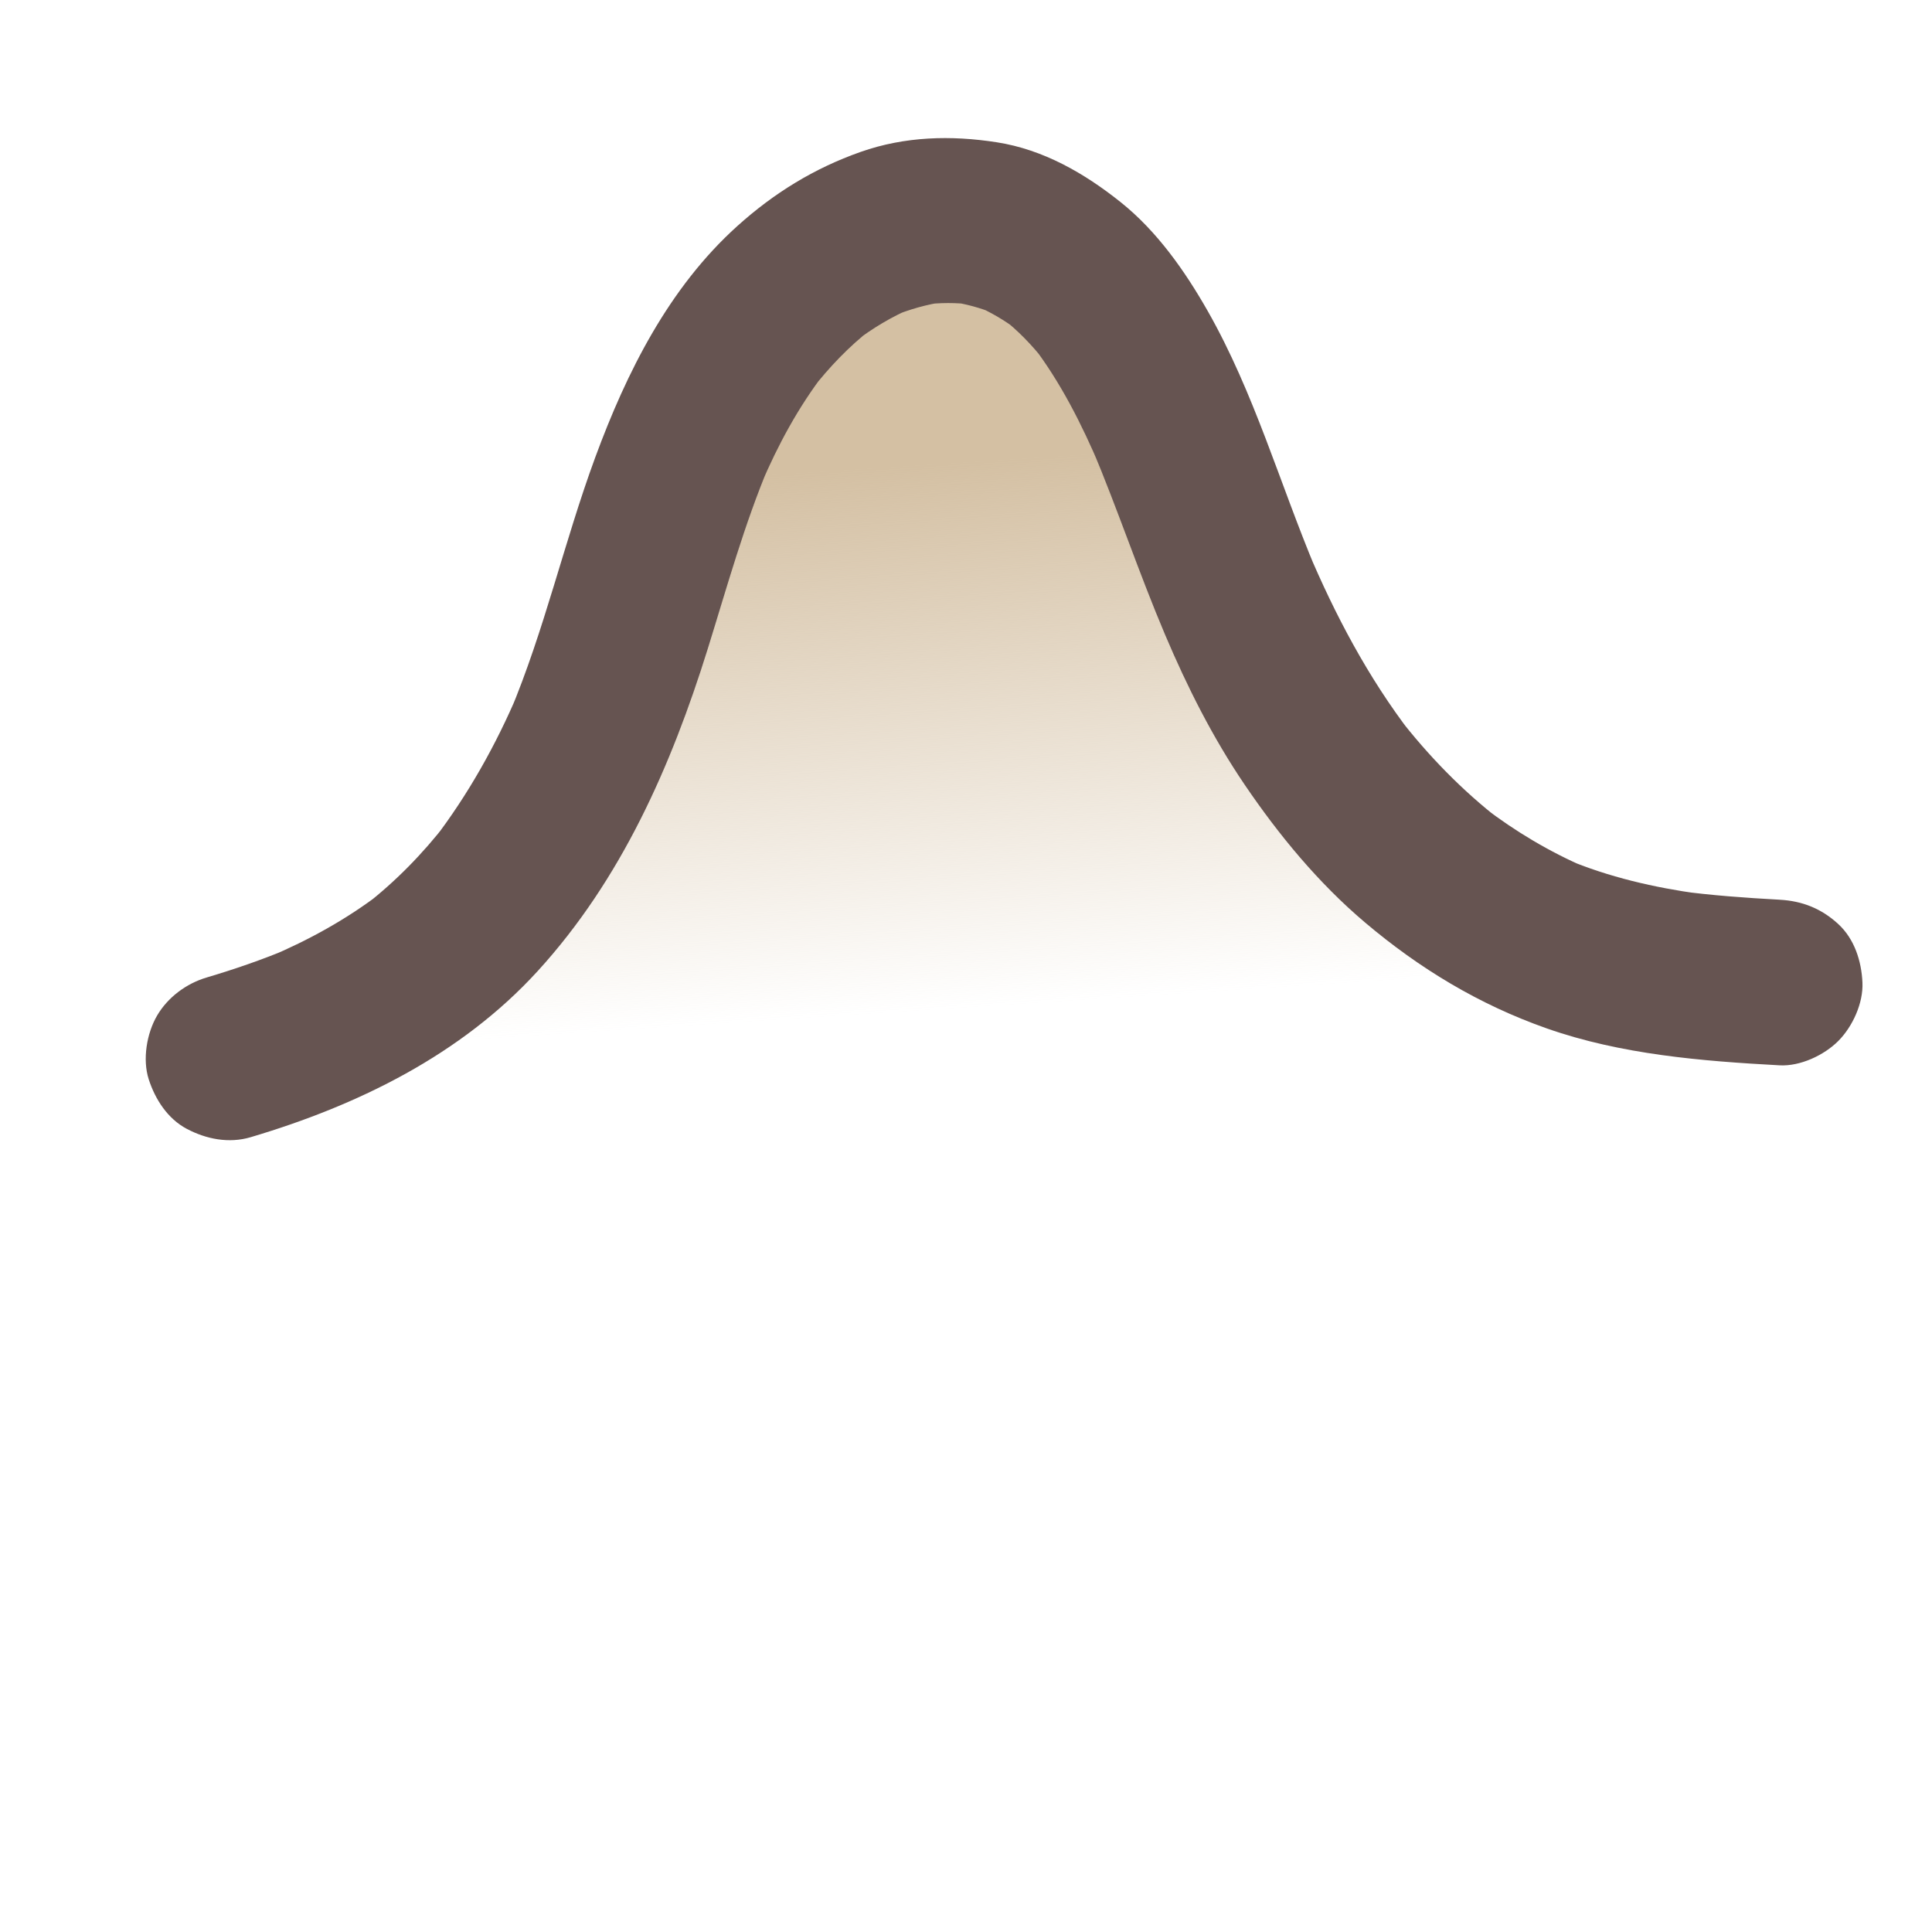
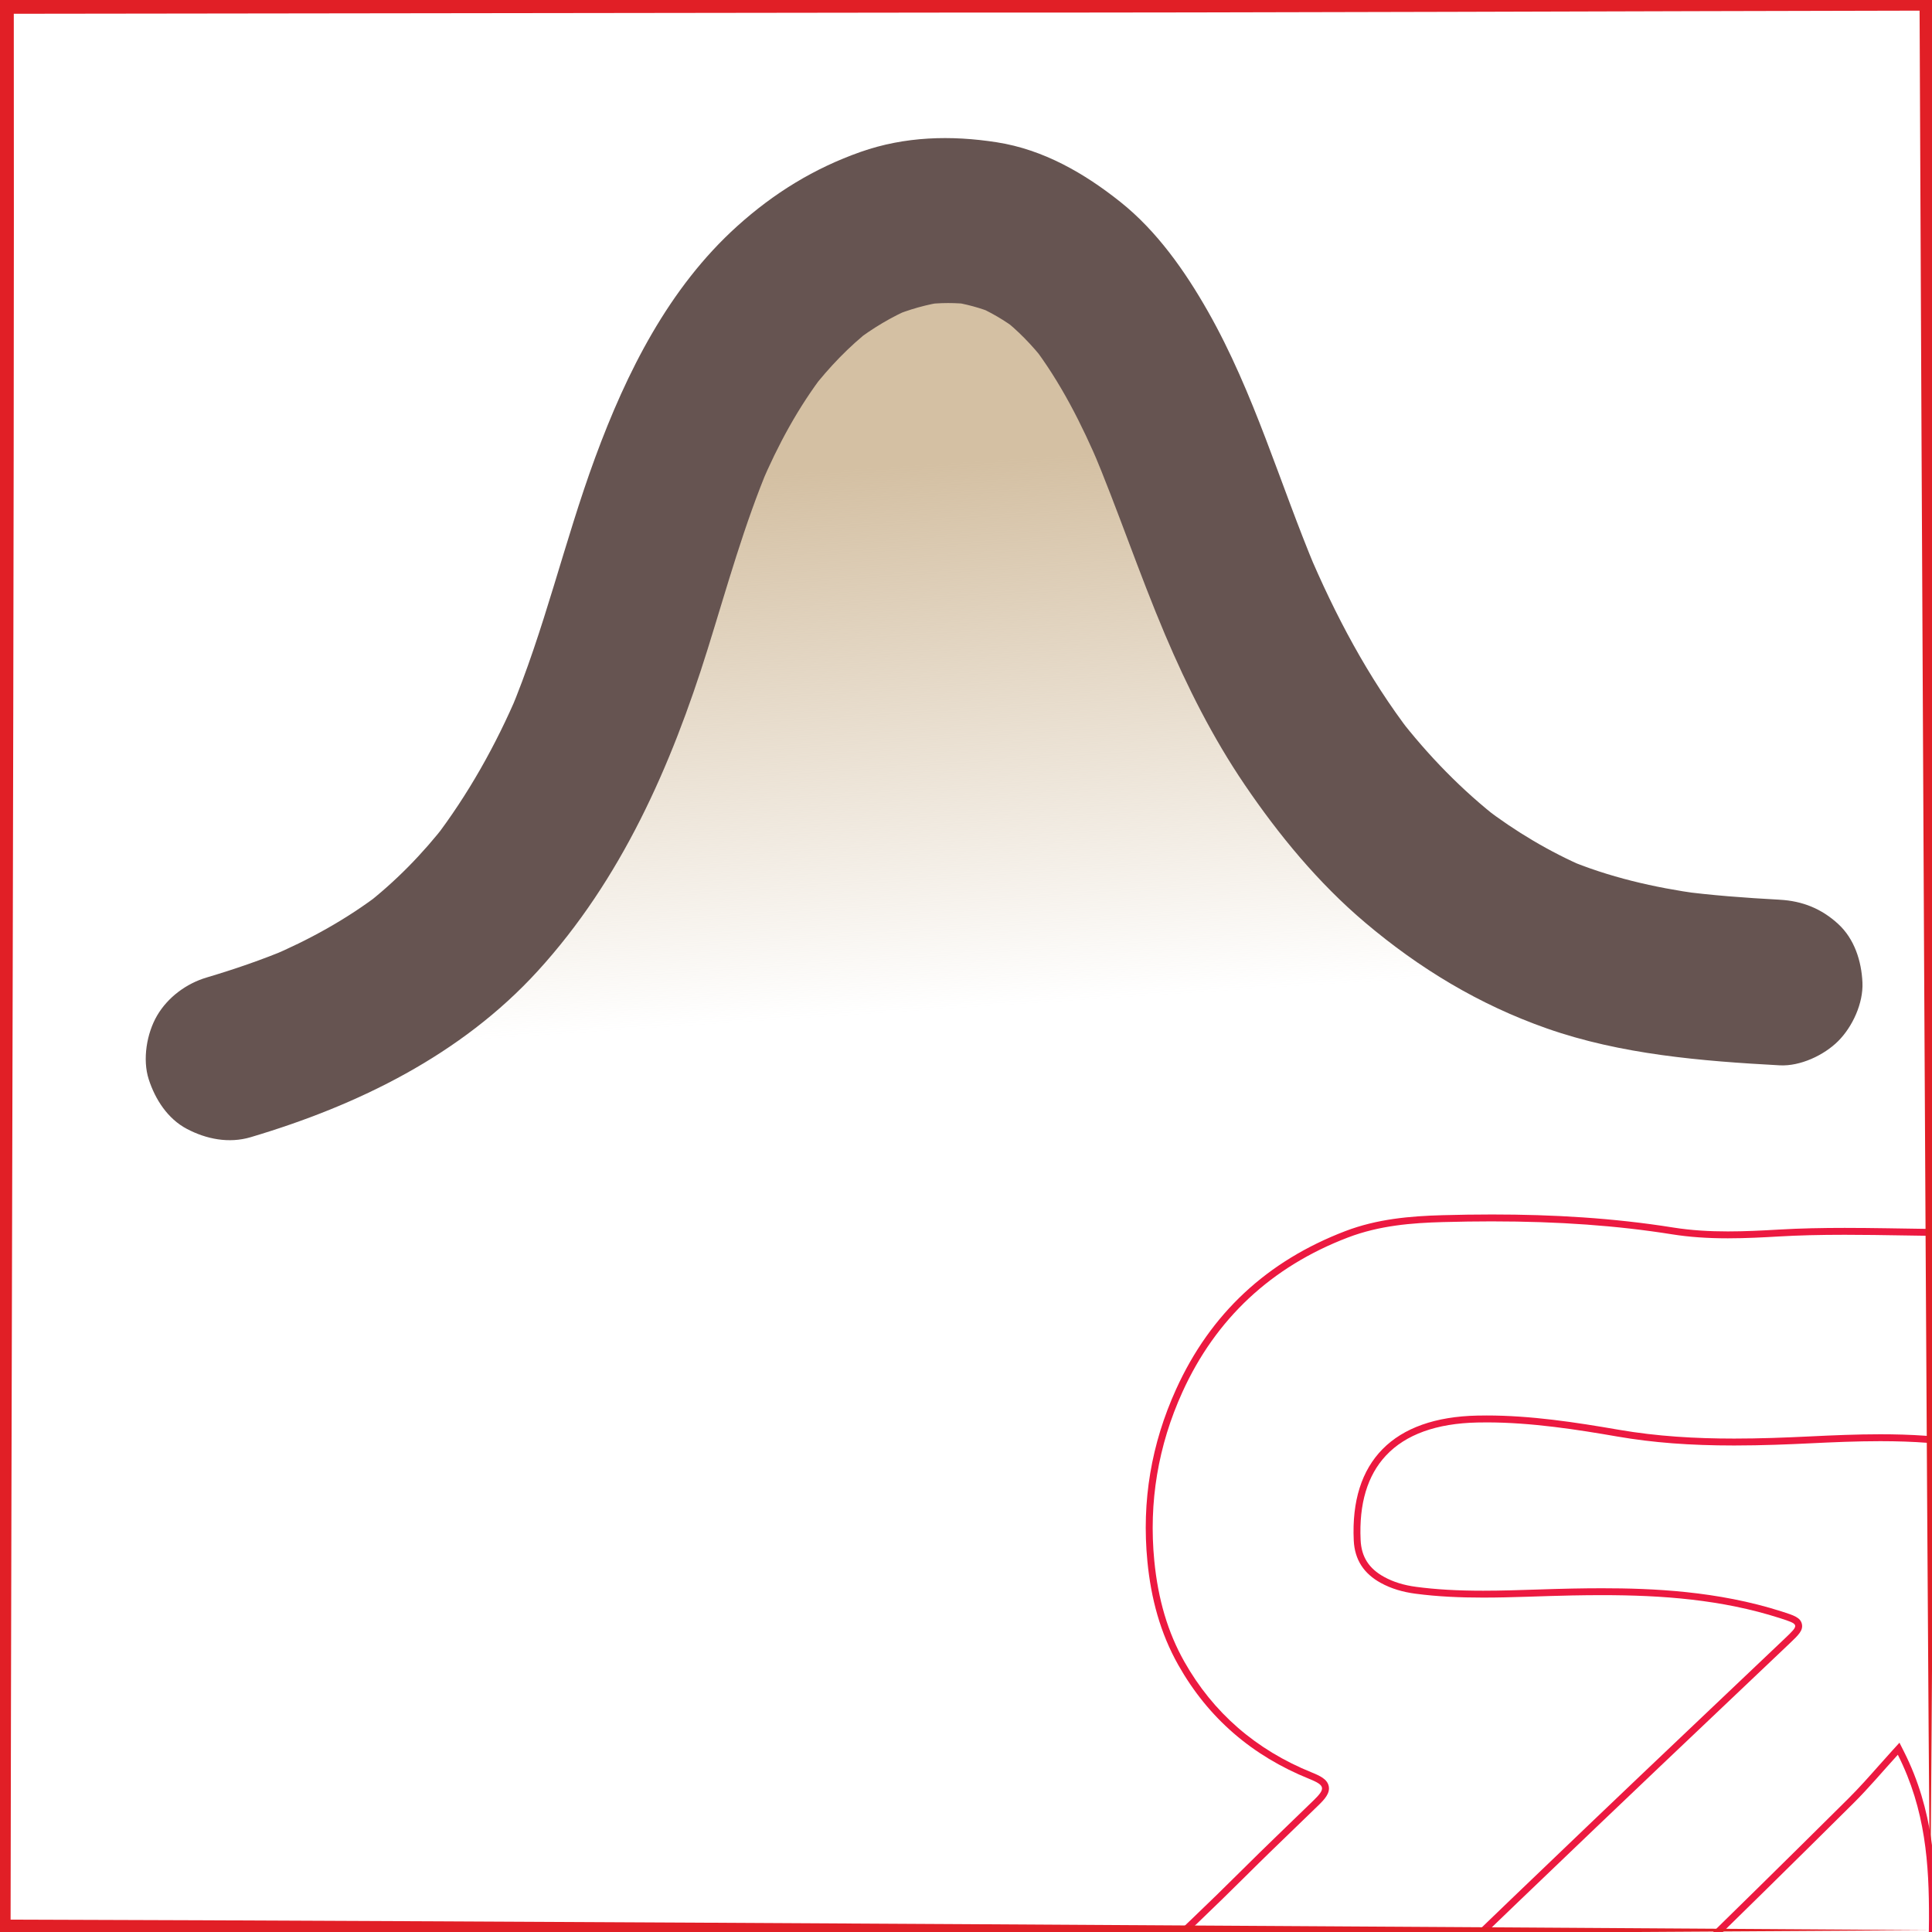
- <svg xmlns="http://www.w3.org/2000/svg" id="Layer_1" viewBox="0 0 280 280">
+ <svg xmlns="http://www.w3.org/2000/svg" viewBox="0 0 280 280">
  <defs>
    <style>
      .cls-1 {
+         fill: #e11f26;
+       }
+ 
+       .cls-2 {
+         fill: #ec1940;
+       }
+ 
+       .cls-3 {
        fill: #665451;
      }

-       .cls-2 {
+       .cls-4 {
        fill: url(#linear-gradient);
      }
    </style>
    <linearGradient id="linear-gradient" x1="141.814" y1="149.816" x2="141.814" y2="31.693" gradientTransform="translate(-5.588601 9.390744) rotate(-3.719432)" gradientUnits="userSpaceOnUse">
      <stop offset=".033" stop-color="#d4c0a3" stop-opacity="0" />
      <stop offset=".077" stop-color="#d4c0a3" stop-opacity=".067" />
      <stop offset=".703" stop-color="#d4c0a3" />
    </linearGradient>
  </defs>
-   <path class="cls-2" d="M257.92,142.393c-12.995-.699-26.092-1.994-37.813-8.032-18.105-9.071-30.933-25.928-39.119-44.42-6.913-14.873-10.612-31.755-20.373-45.108-13.258-18.211-34.134-16.099-48.479-.398-17.667,19.298-18.204,47.517-30.517,70.018-11.35,21.559-25.37,31.957-48.491,38.789" />
-   <path class="cls-1" d="M257.92,130.393c-4.93-.268-9.855-.624-14.751-1.279l3.19.429c-6.641-.916-13.189-2.42-19.382-5.027l2.867,1.21c-5.269-2.266-10.219-5.221-14.773-8.703l2.429,1.876c-5.598-4.327-10.534-9.418-14.86-15.009l1.876,2.429c-6.249-8.146-11.037-17.205-15.023-26.642l1.21,2.867c-5.22-12.457-8.947-25.632-15.649-37.43-3.308-5.823-7.376-11.614-12.646-15.82-5.254-4.193-11.196-7.619-17.939-8.673-6.63-1.036-13.329-.86-19.729,1.391-6.746,2.373-12.59,5.978-17.9,10.765-9.919,8.942-16.036,21.188-20.58,33.528-4.495,12.208-7.334,24.979-12.387,36.989l1.21-2.867c-3.19,7.507-7.253,14.763-12.219,21.244l1.876-2.429c-3.472,4.49-7.443,8.548-11.932,12.027l2.429-1.876c-4.986,3.824-10.493,6.857-16.273,9.3l2.867-1.21c-3.881,1.623-7.86,2.989-11.891,4.186-2.931.87-5.617,2.858-7.172,5.515-1.505,2.572-2.143,6.363-1.21,9.247.94,2.904,2.739,5.705,5.515,7.172,2.825,1.493,6.108,2.142,9.247,1.21,15.565-4.621,30.508-11.929,41.599-24.071,12.124-13.274,19.363-29.734,24.655-46.716,2.789-8.95,5.283-18.015,8.931-26.668l-1.21,2.867c2.44-5.729,5.403-11.218,9.204-16.165l-1.876,2.429c2.551-3.275,5.417-6.277,8.694-8.832l-2.429,1.876c2.554-1.955,5.304-3.611,8.263-4.876l-2.867,1.21c2.484-1.032,5.063-1.767,7.729-2.141l-3.19.429c2.381-.307,4.768-.317,7.149-.004l-3.19-.429c2.192.315,4.315.895,6.365,1.733l-2.867-1.21c2.26.956,4.36,2.199,6.312,3.684l-2.429-1.876c2.35,1.83,4.413,3.961,6.246,6.306l-1.876-2.429c4.161,5.434,7.261,11.578,9.923,17.859l-1.21-2.867c3.758,8.934,6.82,18.137,10.606,27.063,3.21,7.568,6.909,14.922,11.532,21.734,4.964,7.314,10.692,14.26,17.456,19.983,7.894,6.678,16.526,11.893,26.305,15.334,10.77,3.79,22.449,4.744,33.775,5.359,2.97.161,6.424-1.453,8.485-3.515,2.081-2.081,3.649-5.496,3.515-8.485-.139-3.103-1.158-6.322-3.515-8.485-2.419-2.221-5.181-3.335-8.485-3.515h0Z" />
+   <g id="Layer_1">
+     <g>
+       <path class="cls-4" d="M257.92,142.393c-12.995-.699-26.092-1.994-37.813-8.032-18.105-9.071-30.933-25.928-39.119-44.42-6.913-14.873-10.612-31.755-20.373-45.108-13.258-18.211-34.134-16.099-48.479-.398-17.667,19.298-18.204,47.517-30.517,70.018-11.35,21.559-25.37,31.957-48.491,38.789" />
+       <path class="cls-3" d="M257.92,130.393c-4.93-.268-9.855-.624-14.751-1.279l3.19.429c-6.641-.916-13.189-2.42-19.382-5.027l2.867,1.21c-5.269-2.266-10.219-5.221-14.773-8.703l2.429,1.876c-5.598-4.327-10.534-9.418-14.86-15.009l1.876,2.429c-6.249-8.146-11.037-17.205-15.023-26.642l1.21,2.867c-5.22-12.457-8.947-25.632-15.649-37.43-3.308-5.823-7.376-11.614-12.646-15.82-5.254-4.193-11.196-7.619-17.939-8.673-6.63-1.036-13.329-.86-19.729,1.391-6.746,2.373-12.59,5.978-17.9,10.765-9.919,8.942-16.036,21.188-20.58,33.528-4.495,12.208-7.334,24.979-12.387,36.989l1.21-2.867c-3.19,7.507-7.253,14.763-12.219,21.244l1.876-2.429c-3.472,4.49-7.443,8.548-11.932,12.027l2.429-1.876c-4.986,3.824-10.493,6.857-16.273,9.3l2.867-1.21c-3.881,1.623-7.86,2.989-11.891,4.186-2.931.87-5.617,2.858-7.172,5.515-1.505,2.572-2.143,6.363-1.21,9.247.94,2.904,2.739,5.705,5.515,7.172,2.825,1.493,6.108,2.142,9.247,1.21,15.565-4.621,30.508-11.929,41.599-24.071,12.124-13.274,19.363-29.734,24.655-46.716,2.789-8.95,5.283-18.015,8.931-26.668l-1.21,2.867c2.44-5.729,5.403-11.218,9.204-16.165l-1.876,2.429c2.551-3.275,5.417-6.277,8.694-8.832l-2.429,1.876c2.554-1.955,5.304-3.611,8.263-4.876l-2.867,1.21c2.484-1.032,5.063-1.767,7.729-2.141l-3.19.429c2.381-.307,4.768-.317,7.149-.004l-3.19-.429c2.192.315,4.315.895,6.365,1.733l-2.867-1.21c2.26.956,4.36,2.199,6.312,3.684l-2.429-1.876c2.35,1.83,4.413,3.961,6.246,6.306l-1.876-2.429c4.161,5.434,7.261,11.578,9.923,17.859l-1.21-2.867c3.758,8.934,6.82,18.137,10.606,27.063,3.21,7.568,6.909,14.922,11.532,21.734,4.964,7.314,10.692,14.26,17.456,19.983,7.894,6.678,16.526,11.893,26.305,15.334,10.77,3.79,22.449,4.744,33.775,5.359,2.97.161,6.424-1.453,8.485-3.515,2.081-2.081,3.649-5.496,3.515-8.485-.139-3.103-1.158-6.322-3.515-8.485-2.419-2.221-5.181-3.335-8.485-3.515h0Z" />
+     </g>
+   </g>
+   <g id="Arrows">
+     <g>
+       <g>
+         <path class="cls-2" d="M216.239,177.011c9.648,0,18.183.614,26.094,1.877,2.438.389,5.081.578,8.081.578,2.585,0,5.179-.138,7.408-.268,2.849-.166,5.877-.243,9.53-.243,2.791,0,5.633.046,8.383.09,1.278.021,2.556.041,3.833.058,8.608.11,16.209,1.579,23.239,4.49,13.068,5.412,21.742,15.215,25.778,29.136,2.879,9.929,3.71,20.678,2.614,33.83-.038.455-.04.899-.042,1.328-.002.451-.004.878-.046,1.287-.898,8.716.102,17.42,1.069,25.838.195,1.702.391,3.403.571,5.106.128,1.206.169,2.456.208,3.666.057,1.741.116,3.541.429,5.329v13.23c-.348,1.521-.423,3.053-.495,4.535-.027.548-.053,1.095-.094,1.639-.482,6.445-3.045,12.399-8.064,18.74-8.245,10.415-19.431,15.664-34.197,16.048-.44.011-.879.017-1.316.017-7.625,0-14.221-1.726-20.163-5.278-6.482-3.874-11.447-9.3-14.761-16.134-.796-1.642-1.235-2.546-2.297-2.546-.769-0-1.34.545-2.376,1.534l-.076.073c-1.822,1.738-3.647,3.473-5.472,5.208-7.719,7.337-15.7,14.923-23.293,22.66-1.187,1.209-2.347,2.473-3.468,3.696-1.528,1.665-3.108,3.387-4.756,4.969-4.76,4.567-9.583,7.764-14.745,9.774-3.338,1.3-6.82,1.434-10.506,1.576l-.186.008-3.378-0-3.421.001c-.441.02-.879.03-1.312.03-7.576,0-14.702-3.022-21.785-9.239-4.393-3.856-7.837-7.763-10.529-11.945-3.432-5.331-5.025-11.151-4.871-17.817l-.001-6.085c-.433-8.913,2.935-17.052,10.011-24.192,4.933-4.978,10.114-9.887,15.123-14.634,4.51-4.273,9.173-8.692,13.654-13.159,2.377-2.37,4.842-4.75,7.226-7.052,1.08-1.042,2.159-2.085,3.235-3.13.902-.877,1.696-1.747,1.498-2.757-.198-1.014-1.236-1.509-2.469-2.008-8.083-3.269-14.295-8.671-18.463-16.057-2.381-4.218-3.805-9.003-4.353-14.629-.824-8.454.548-16.679,4.08-24.449,4.828-10.621,12.893-18.154,23.972-22.388,4.608-1.761,9.336-2.117,13.758-2.239,2.466-.068,4.869-.103,7.143-.103M216.239,176.011c-2.389,0-4.78.037-7.171.103-4.748.131-9.499.551-14.088,2.304-11.328,4.329-19.531,11.921-24.525,22.909-3.598,7.917-5.016,16.224-4.165,24.959.521,5.346,1.851,10.369,4.478,15.023,4.361,7.727,10.741,13.168,18.959,16.492,2.319.938,2.427,1.393.649,3.121-3.493,3.394-7.028,6.76-10.47,10.191-9.45,9.421-19.397,18.326-28.782,27.797-6.724,6.785-10.781,15.015-10.299,24.945v6.036c-.154,6.622,1.398,12.716,5.03,18.358,2.974,4.62,6.646,8.588,10.71,12.155,6.436,5.648,13.703,9.487,22.444,9.487.448,0,.901-.01,1.357-.031,1.125,0,2.251-0,3.377-0s2.252 0,3.379 0c3.746-.145,7.488-.264,11.053-1.652,5.751-2.239,10.653-5.742,15.075-9.984,2.885-2.768,5.452-5.838,8.246-8.686,9.345-9.523,19.09-18.636,28.742-27.845.903-.862,1.383-1.33,1.762-1.33.437 0.0.739.624,1.4,1.988,3.405,7.022,8.453,12.55,15.145,16.55,6.39,3.819,13.334,5.42,20.676,5.42.445,0,.893-.006,1.342-.018,14.06-.366,26.059-5.188,34.956-16.427,4.467-5.643,7.723-11.876,8.278-19.286.152-2.038.113-4.118.592-6.133v-13.433c-.536-2.981-.325-6.015-.643-9.012-1.083-10.216-2.705-20.403-1.64-30.735.09-.871.016-1.757.089-2.635.962-11.541.586-23.032-2.65-34.191-4.056-13.987-12.747-24.145-26.356-29.781-7.547-3.125-15.481-4.462-23.609-4.566-4.074-.052-8.153-.148-12.228-.148-3.2,0-6.398.059-9.588.245-2.46.143-4.908.266-7.349.266-2.647,0-5.286-.145-7.924-.566-8.71-1.391-17.472-1.89-26.251-1.89h0Z" />
+         <path class="cls-2" d="M215.419,206.144c6.576,0,13.256,1.059,19.001,2.052,5.114.884,10.49,1.295,16.917,1.295,4.036,0,8.004-.168,11.01-.314,3.234-.157,6.681-.311,10.153-.311,4.914,0,8.987.308,12.818.97,10.221,1.765,14.564,6.505,15.491,16.903.748,8.391.77,17.276.067,26.41-.737,9.569.677,19.036,2.046,28.191.161,1.079.322,2.157.48,3.237.87,5.945,1.502,12.299.252,18.489-1.189,5.888-7.102,10.501-13.462,10.501-1.778,0-3.472-.36-5.034-1.071-3.462-1.576-4.482-4.691-4.95-8.884-.6-5.382-.294-10.883.003-16.203.169-3.042.344-6.187.351-9.296.016-7.272-.327-15.742-4.623-24.252l-.654-1.296-.978,1.073c-.678.744-1.347,1.498-2.016,2.252-1.415,1.596-2.879,3.246-4.404,4.761-9.106,9.043-17.379,17.18-25.292,24.877-8.338,8.111-16.837,16.338-25.056,24.294-5.709,5.526-11.418,11.053-17.12,16.586-1.47,1.426-2.818,2.985-4.122,4.492-1.765,2.041-3.591,4.151-5.693,5.886-2.562,2.114-4.752,3.099-6.89,3.099-2.087,0-4.21-.934-6.68-2.938-.696-.565-1.429-1.178-2.071-1.829-5.559-5.64-5.598-10.61-.125-16.113,1.768-1.778,3.729-3.451,5.626-5.07,1.931-1.648,3.928-3.352,5.756-5.192,14.894-14.985,29.863-29.351,45.166-43.972,6.083-5.812,12.291-11.7,18.293-17.395,3.229-3.063,6.458-6.126,9.684-9.192,1.284-1.22,1.991-1.893,1.778-2.828-.215-.941-1.166-1.246-2.892-1.799-9.334-2.992-18.853-3.375-26.103-3.375-1.34,0-2.754.015-4.322.045-1.685.032-3.395.088-5.049.141-2.569.083-5.225.17-7.828.17-3.747,0-6.833-.178-9.712-.56-1.794-.238-3.316-.711-4.651-1.447-2.2-1.212-3.277-2.904-3.392-5.324-.249-5.26.984-9.381,3.664-12.251,2.857-3.059,7.324-4.673,13.277-4.797.428-.009.856-.013,1.283-.013M215.419,205.144c-.434,0-.869.004-1.304.013-12.202.255-18.46,6.661-17.919,18.095.134,2.833,1.488,4.819,3.908,6.152,1.558.859,3.253,1.331,5.003,1.563,3.278.435,6.56.568,9.843.568,4.297,0,8.597-.229,12.896-.311,1.435-.027,2.87-.044,4.302-.044,8.72,0,17.374.628,25.798,3.328,2.84.91,2.839.946.73,2.95-9.326,8.864-18.677,17.701-27.979,26.589-15.199,14.522-30.364,29.078-45.185,43.99-3.596,3.618-7.785,6.645-11.382,10.262-5.928,5.961-5.775,11.537.122,17.52.671.681,1.41,1.3,2.153,1.903,2.601,2.111,4.957,3.162,7.31,3.162,2.422,0,4.842-1.113,7.526-3.328,3.726-3.075,6.437-7.096,9.875-10.431,14.052-13.634,28.143-27.228,42.177-40.881,8.479-8.248,16.906-16.549,25.299-24.884,2.258-2.242,4.309-4.694,6.455-7.049,4.04,8,4.534,15.878,4.516,23.799-.019,8.537-1.301,17.06-.348,25.612.448,4.02,1.432,7.818,5.529,9.683,1.743.794,3.597,1.161,5.448,1.161,6.572,0,13.096-4.637,14.442-11.303,1.267-6.275.673-12.569-.243-18.832-1.514-10.348-3.332-20.648-2.518-31.206.682-8.846.722-17.713-.068-26.576-.966-10.836-5.556-15.941-16.317-17.8-4.314-.745-8.648-.984-12.988-.984-3.399,0-6.803.147-10.202.312-3.661.178-7.313.313-10.961.313-5.59,0-11.17-.317-16.747-1.281-6.333-1.094-12.72-2.067-19.171-2.067h0Z" />
+       </g>
+       <path class="cls-1" d="M279.731,279.731c-69.716.441-210.016,1.331-279.731,1.531 0.0 0-1.527.007-1.527.007l-.004-1.538c-.064-34.905-.304-104.981-.285-139.866C-1.817,139.866-1.998 0-1.998 0l-.003-2c47.593.062,165.706.209,211.798.271,17.378.057,52.545.067,69.933.191 0-0,1.545.006,1.545.006l-.007,1.532c-.325,69.719-.971,210.043-1.538,279.731h0ZM279.731,279.731c-.579-69.743-1.234-210.023-1.538-279.731 0.0 0,1.538,1.539,1.538,1.539-38.949.065-100.446.317-139.865.282C139.866,1.82 0,1.998 0,1.998L1.998 0c.1,79.281-.355,201.348-.466,279.731-0.0 0-1.532-1.531-1.532-1.531,69.708.186,210.024,1.074,279.731,1.531h0Z" />
+     </g>
+   </g>
</svg>
